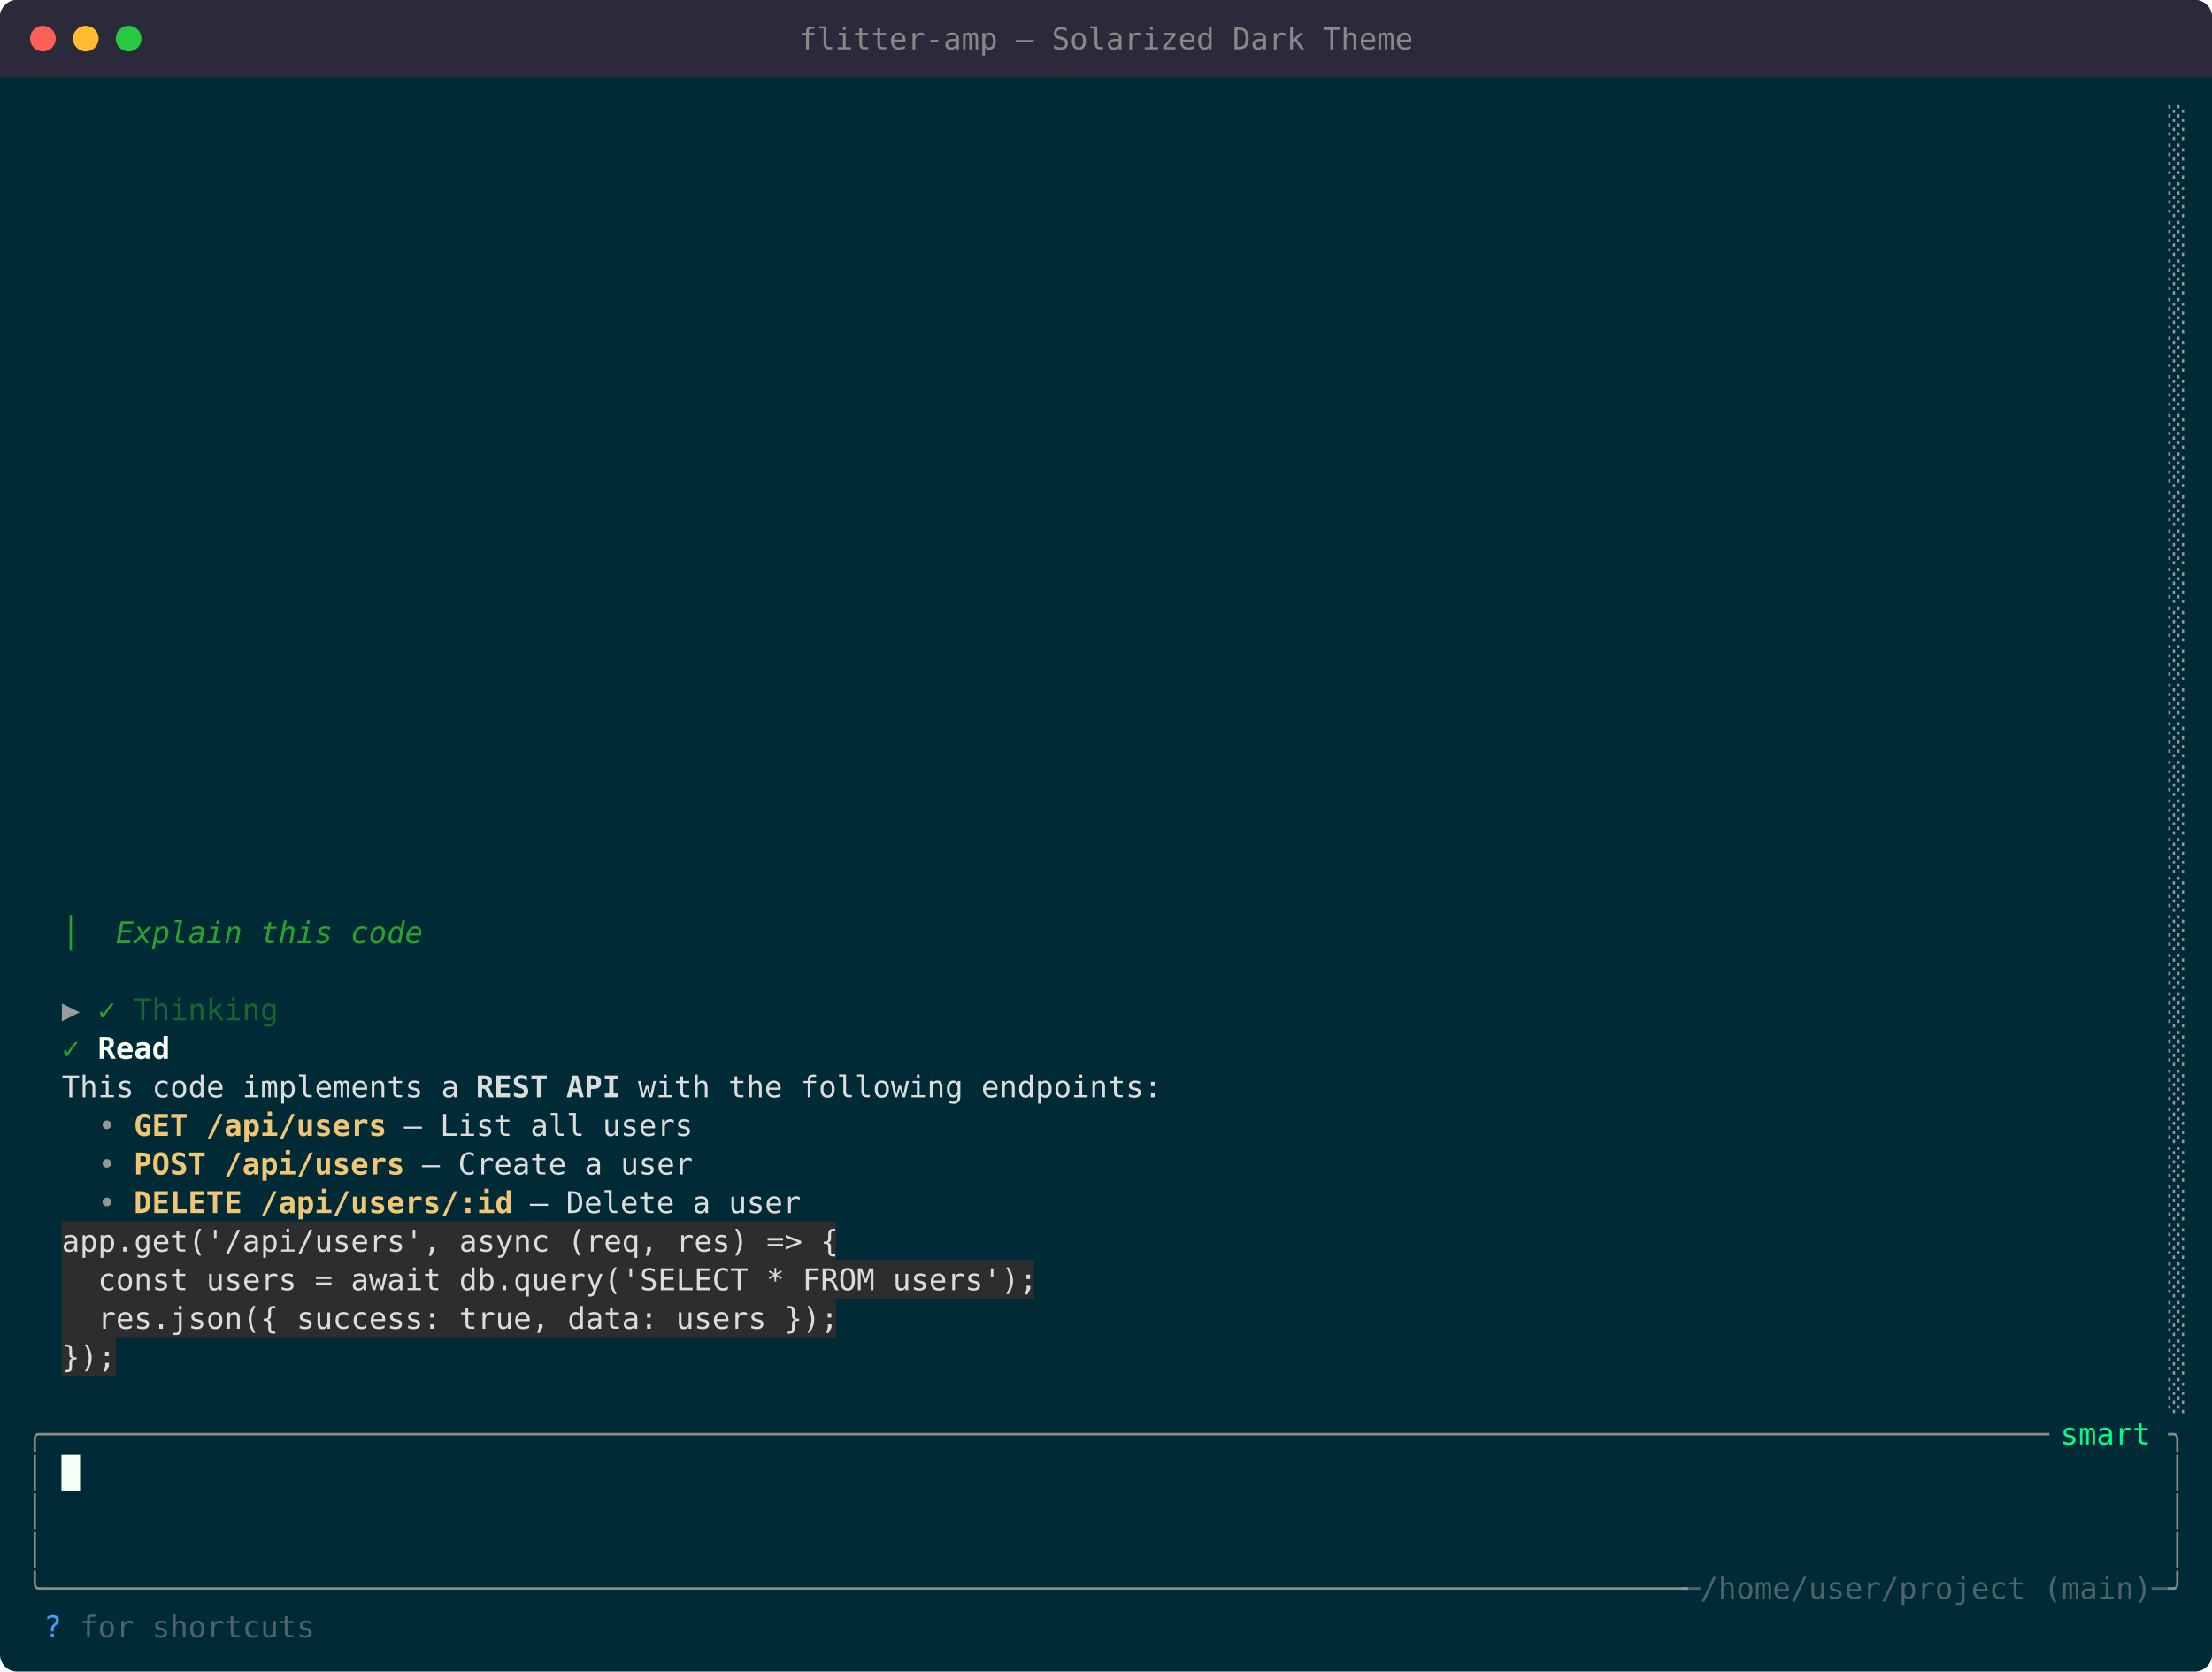
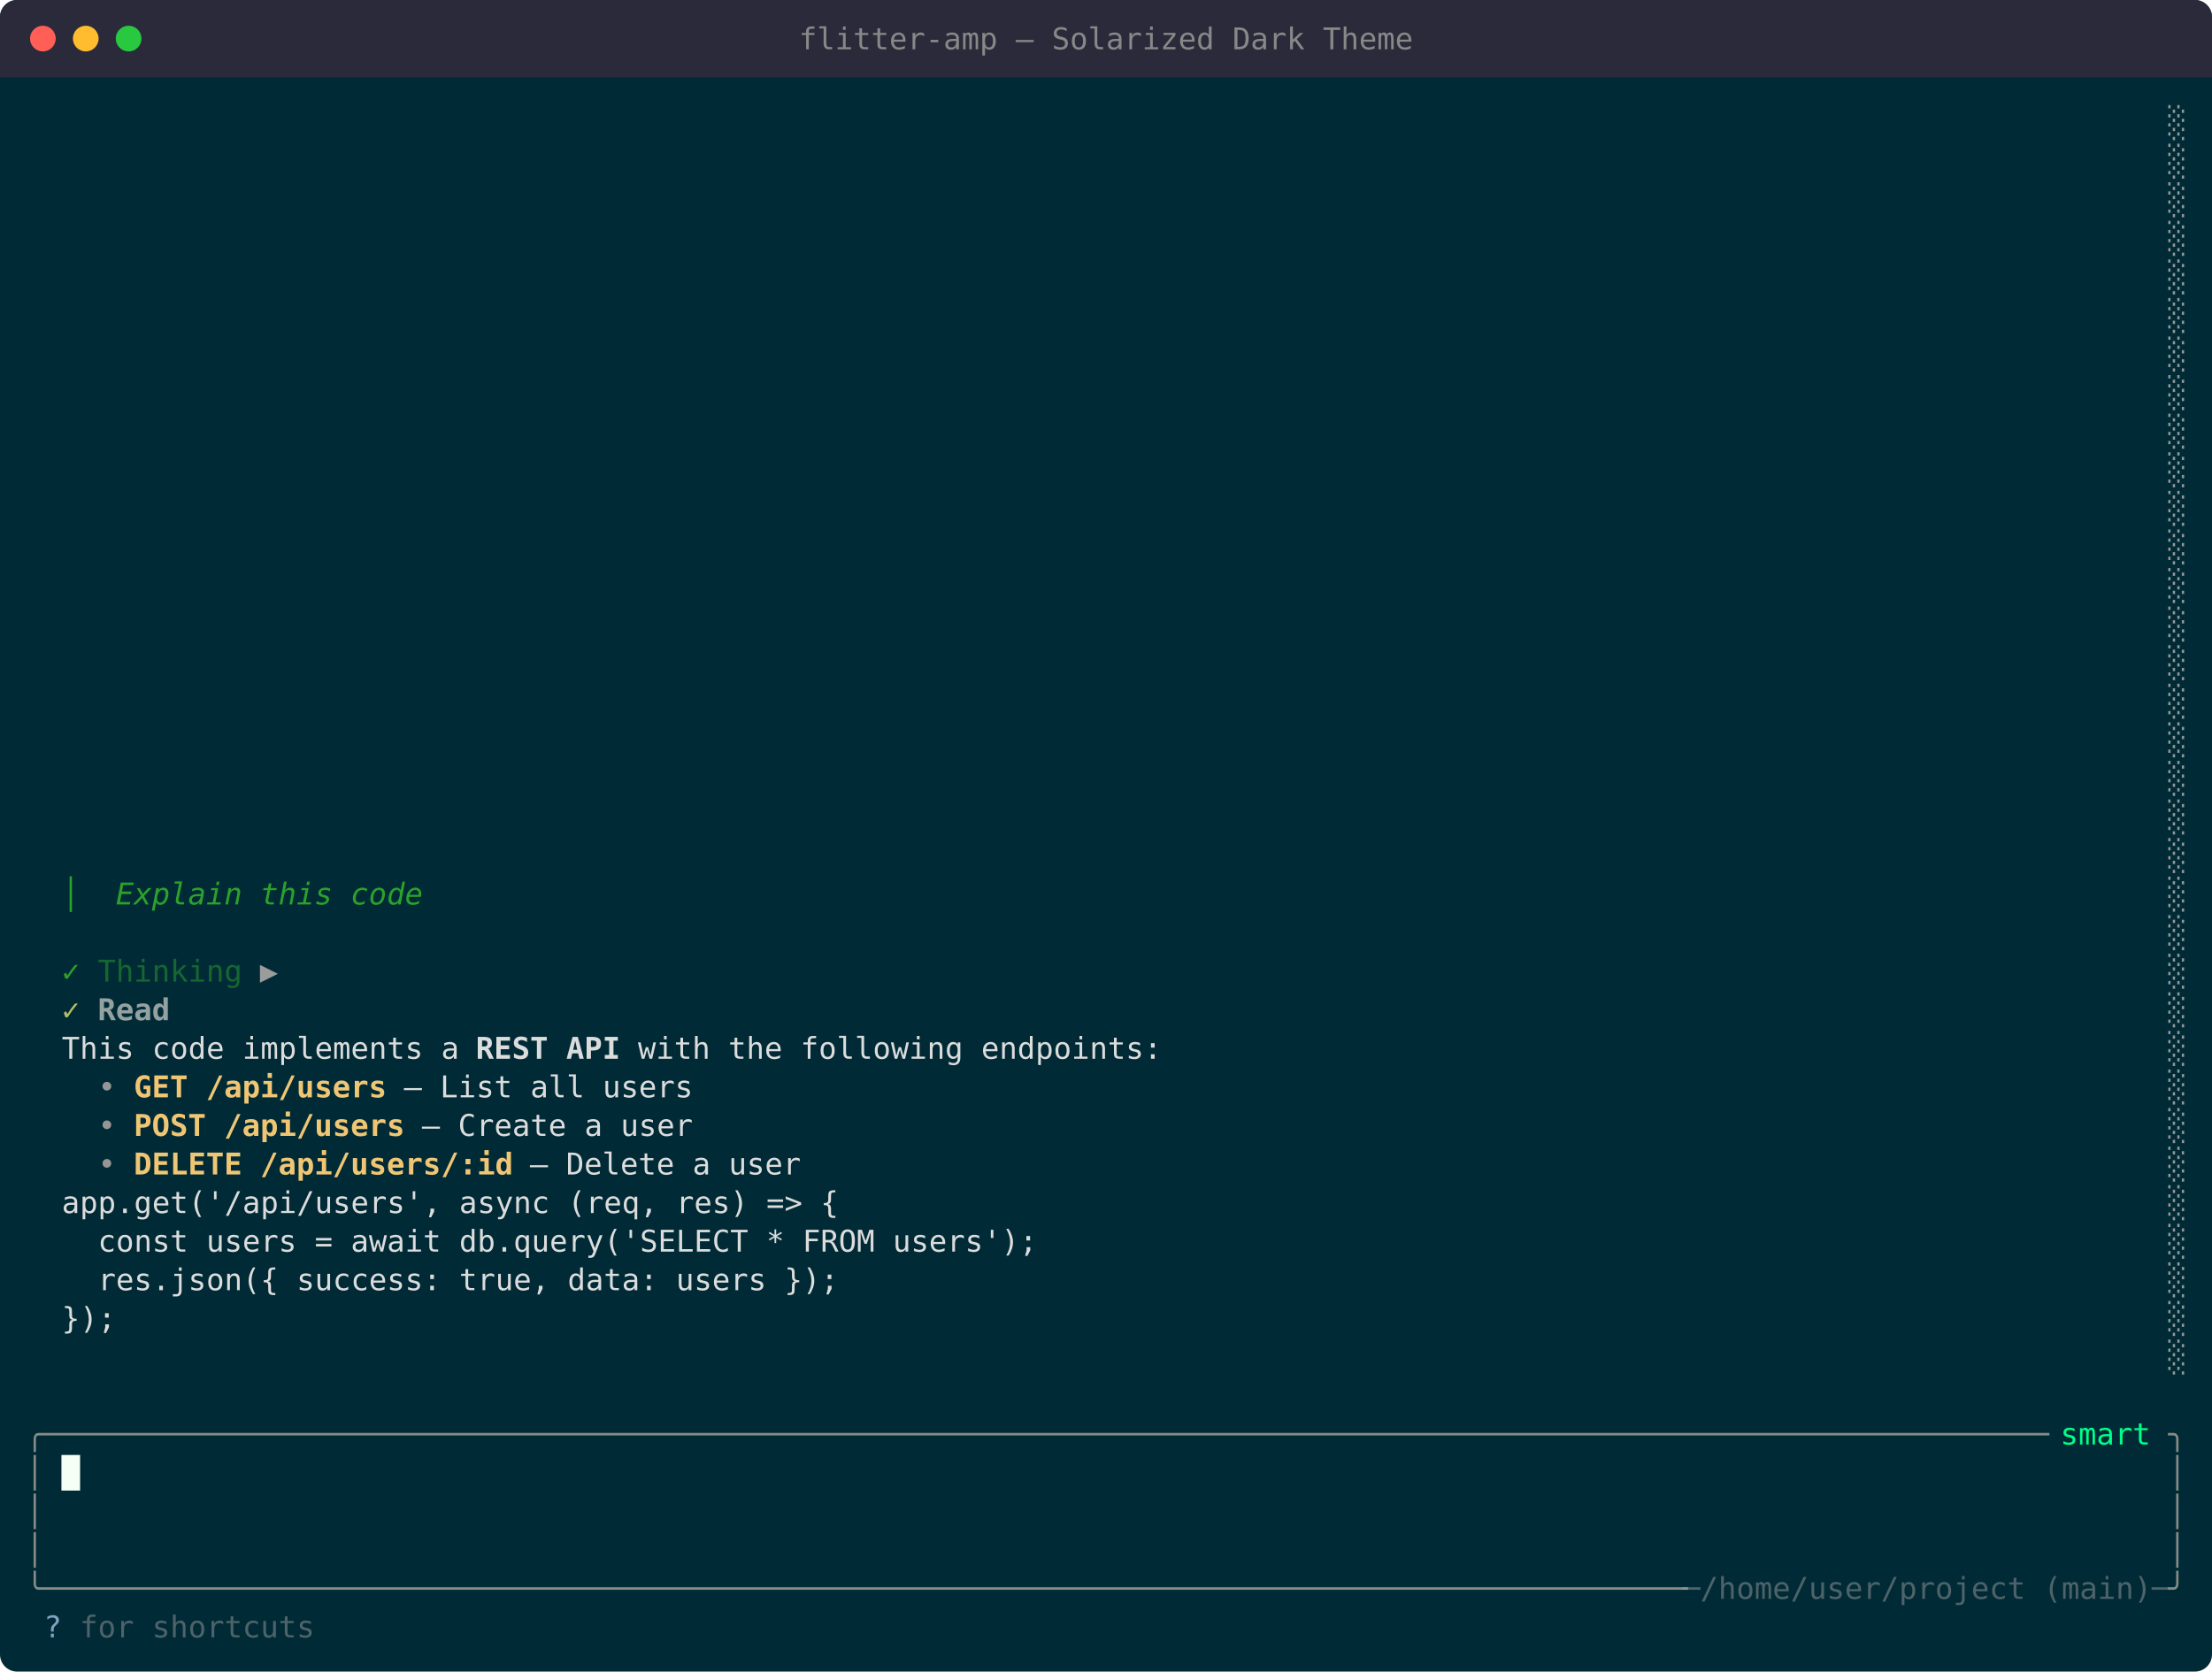
<svg xmlns="http://www.w3.org/2000/svg" viewBox="0 0 1032 780" width="1032" height="780">
  <defs>
    <style>text { font-family: JetBrains Mono, Menlo, Consolas, monospace; font-size: 14px; }</style>
  </defs>
  <rect width="1032" height="780" fill="#002b36" rx="8" ry="8" />
  <rect x="0" y="0" width="1032" height="36" fill="#2a2a3a" rx="8" ry="8" />
  <rect x="0" y="18" width="1032" height="18" fill="#2a2a3a" />
  <circle cx="20" cy="18" r="6" fill="#ff5f57" />
  <circle cx="40" cy="18" r="6" fill="#febc2e" />
  <circle cx="60" cy="18" r="6" fill="#28c840" />
  <text x="516" y="23" text-anchor="middle" font-family="JetBrains Mono, Menlo, Consolas, monospace" font-size="12" fill="#888">flitter-amp — Solarized Dark Theme</text>
  <text x="1011.6" y="62.04" style="fill:#969896" xml:space="preserve">░</text>
  <text x="1011.6" y="80.04" style="fill:#969896" xml:space="preserve">░</text>
  <text x="1011.6" y="98.04" style="fill:#969896" xml:space="preserve">░</text>
  <text x="1011.6" y="116.04" style="fill:#969896" xml:space="preserve">░</text>
  <text x="1011.6" y="134.04" style="fill:#969896" xml:space="preserve">░</text>
  <text x="1011.6" y="152.04" style="fill:#969896" xml:space="preserve">░</text>
  <text x="1011.6" y="170.04" style="fill:#969896" xml:space="preserve">░</text>
  <text x="1011.6" y="188.04" style="fill:#969896" xml:space="preserve">░</text>
  <text x="1011.6" y="206.04" style="fill:#969896" xml:space="preserve">░</text>
  <text x="1011.6" y="224.04" style="fill:#969896" xml:space="preserve">░</text>
  <text x="1011.6" y="242.04" style="fill:#969896" xml:space="preserve">░</text>
  <text x="1011.6" y="260.04" style="fill:#969896" xml:space="preserve">░</text>
  <text x="1011.6" y="278.04" style="fill:#969896" xml:space="preserve">░</text>
  <text x="1011.6" y="296.04" style="fill:#969896" xml:space="preserve">░</text>
  <text x="1011.6" y="314.04" style="fill:#969896" xml:space="preserve">░</text>
  <text x="1011.6" y="332.04" style="fill:#969896" xml:space="preserve">░</text>
  <text x="1011.6" y="350.04" style="fill:#969896" xml:space="preserve">░</text>
  <text x="1011.6" y="368.04" style="fill:#969896" xml:space="preserve">░</text>
  <text x="1011.6" y="386.04" style="fill:#969896" xml:space="preserve">░</text>
  <text x="1011.6" y="404.04" style="fill:#969896" xml:space="preserve">░</text>
+   <text x="28.8" y="422.04" style="fill:#2ba12b" xml:space="preserve">│</text>
+   <text x="54" y="422.04" style="fill:#2ba12b;font-style:italic" xml:space="preserve">Explain this code</text>
  <text x="1011.6" y="422.04" style="fill:#969896" xml:space="preserve">░</text>
-   <text x="28.8" y="440.04" style="fill:#2ba12b" xml:space="preserve">│</text>
-   <text x="54" y="440.04" style="fill:#2ba12b;font-style:italic" xml:space="preserve">Explain this code</text>
  <text x="1011.6" y="440.04" style="fill:#969896" xml:space="preserve">░</text>
+   <text x="28.8" y="458.04" style="fill:#2ba12b" xml:space="preserve">✓ </text>
+   <text x="45.6" y="458.04" style="fill:#2ba12b;opacity:0.5" xml:space="preserve">Thinking</text>
+   <text x="112.8" y="458.04" style="fill:#9c9c9c" xml:space="preserve"> ▶</text>
  <text x="1011.6" y="458.04" style="fill:#969896" xml:space="preserve">░</text>
-   <text x="28.8" y="476.04" style="fill:#9c9c9c" xml:space="preserve">▶ </text>
-   <text x="45.6" y="476.04" style="fill:#2ba12b" xml:space="preserve">✓ </text>
-   <text x="62.4" y="476.04" style="fill:#2ba12b;opacity:0.5" xml:space="preserve">Thinking</text>
+   <text x="28.8" y="476.04" style="fill:#b5bd68" xml:space="preserve">✓ </text>
+   <text x="45.6" y="476.04" style="fill:#93a1a1;font-weight:bold" xml:space="preserve">Read</text>
  <text x="1011.6" y="476.04" style="fill:#969896" xml:space="preserve">░</text>
-   <text x="28.8" y="494.04" style="fill:#2ba12b" xml:space="preserve">✓ </text>
-   <text x="45.6" y="494.04" style="fill:#f6fff5;font-weight:bold" xml:space="preserve">Read</text>
+   <text x="28.8" y="494.04" style="fill:#dcdcdc" xml:space="preserve">This code implements a </text>
+   <text x="222" y="494.04" style="fill:#dcdcdc;font-weight:bold" xml:space="preserve">REST API</text>
+   <text x="289.2" y="494.04" style="fill:#dcdcdc" xml:space="preserve"> with the following endpoints:</text>
  <text x="1011.6" y="494.04" style="fill:#969896" xml:space="preserve">░</text>
-   <text x="28.8" y="512.04" style="fill:#dcdcdc" xml:space="preserve">This code implements a </text>
-   <text x="222" y="512.04" style="fill:#dcdcdc;font-weight:bold" xml:space="preserve">REST API</text>
-   <text x="289.2" y="512.04" style="fill:#dcdcdc" xml:space="preserve"> with the following endpoints:</text>
+   <text x="28.8" y="512.04" style="fill:#969696" xml:space="preserve">  • </text>
+   <text x="62.4" y="512.04" style="fill:#f0c674;font-weight:bold" xml:space="preserve">GET /api/users</text>
+   <text x="180" y="512.04" style="fill:#dcdcdc" xml:space="preserve"> — List all users</text>
  <text x="1011.6" y="512.04" style="fill:#969896" xml:space="preserve">░</text>
  <text x="28.8" y="530.04" style="fill:#969696" xml:space="preserve">  • </text>
-   <text x="62.4" y="530.04" style="fill:#f0c674;font-weight:bold" xml:space="preserve">GET /api/users</text>
-   <text x="180" y="530.04" style="fill:#dcdcdc" xml:space="preserve"> — List all users</text>
+   <text x="62.4" y="530.04" style="fill:#f0c674;font-weight:bold" xml:space="preserve">POST /api/users</text>
+   <text x="188.4" y="530.04" style="fill:#dcdcdc" xml:space="preserve"> — Create a user</text>
  <text x="1011.6" y="530.04" style="fill:#969896" xml:space="preserve">░</text>
  <text x="28.8" y="548.04" style="fill:#969696" xml:space="preserve">  • </text>
-   <text x="62.4" y="548.04" style="fill:#f0c674;font-weight:bold" xml:space="preserve">POST /api/users</text>
-   <text x="188.4" y="548.04" style="fill:#dcdcdc" xml:space="preserve"> — Create a user</text>
+   <text x="62.4" y="548.04" style="fill:#f0c674;font-weight:bold" xml:space="preserve">DELETE /api/users/:id</text>
+   <text x="238.8" y="548.04" style="fill:#dcdcdc" xml:space="preserve"> — Delete a user</text>
  <text x="1011.6" y="548.04" style="fill:#969896" xml:space="preserve">░</text>
-   <text x="28.8" y="566.04" style="fill:#969696" xml:space="preserve">  • </text>
-   <text x="62.4" y="566.04" style="fill:#f0c674;font-weight:bold" xml:space="preserve">DELETE /api/users/:id</text>
-   <text x="238.8" y="566.04" style="fill:#dcdcdc" xml:space="preserve"> — Delete a user</text>
+   <text x="28.8" y="566.04" style="fill:#dcdcdc" xml:space="preserve">app.get('/api/users', async (req, res) =&gt; {</text>
  <text x="1011.6" y="566.04" style="fill:#969896" xml:space="preserve">░</text>
-   <rect x="28.8" y="570" width="361.2" height="18" fill="#2d2d2d" />
-   <text x="28.8" y="584.04" style="fill:#dcdcdc" xml:space="preserve">app.get('/api/users', async (req, res) =&gt; {</text>
+   <text x="28.8" y="584.04" style="fill:#dcdcdc" xml:space="preserve">  const users = await db.query('SELECT * FROM users');</text>
  <text x="1011.6" y="584.04" style="fill:#969896" xml:space="preserve">░</text>
-   <rect x="28.8" y="588" width="453.6" height="18" fill="#2d2d2d" />
-   <text x="28.8" y="602.04" style="fill:#dcdcdc" xml:space="preserve">  const users = await db.query('SELECT * FROM users');</text>
+   <text x="28.8" y="602.04" style="fill:#dcdcdc" xml:space="preserve">  res.json({ success: true, data: users });</text>
  <text x="1011.6" y="602.04" style="fill:#969896" xml:space="preserve">░</text>
-   <rect x="28.8" y="606" width="361.2" height="18" fill="#2d2d2d" />
-   <text x="28.8" y="620.04" style="fill:#dcdcdc" xml:space="preserve">  res.json({ success: true, data: users });</text>
+   <text x="28.8" y="620.04" style="fill:#dcdcdc" xml:space="preserve">});</text>
  <text x="1011.6" y="620.04" style="fill:#969896" xml:space="preserve">░</text>
-   <rect x="28.8" y="624" width="25.2" height="18" fill="#2d2d2d" />
-   <text x="28.8" y="638.04" style="fill:#dcdcdc" xml:space="preserve">});</text>
  <text x="1011.6" y="638.04" style="fill:#969896" xml:space="preserve">░</text>
-   <text x="1011.6" y="656.04" style="fill:#969896" xml:space="preserve">░</text>
  <text x="12" y="674.04" style="fill:#878b86" xml:space="preserve">╭───────────────────────────────────────────────────────────────────────────────────────────────────────────────</text>
  <text x="952.8" y="674.04" style="fill:#00ff88" xml:space="preserve"> smart </text>
  <text x="1011.6" y="674.04" style="fill:#878b86" xml:space="preserve">╮</text>
  <text x="12" y="692.04" style="fill:#878b86" xml:space="preserve">│</text>
  <text x="28.8" y="692.04" style="fill:#f6fff5" xml:space="preserve">█</text>
  <text x="1011.6" y="692.04" style="fill:#878b86" xml:space="preserve">│</text>
  <text x="12" y="710.04" style="fill:#878b86" xml:space="preserve">│</text>
  <text x="1011.6" y="710.04" style="fill:#878b86" xml:space="preserve">│</text>
  <text x="12" y="728.04" style="fill:#878b86" xml:space="preserve">│</text>
  <text x="1011.6" y="728.04" style="fill:#878b86" xml:space="preserve">│</text>
  <text x="12" y="746.04" style="fill:#878b86" xml:space="preserve">╰───────────────────────────────────────────────────────────────────────────────────────────</text>
  <text x="784.8" y="746.04" style="fill:#9c9c9c;opacity:0.5" xml:space="preserve">─/home/user/project (main)─</text>
  <text x="1011.6" y="746.04" style="fill:#878b86" xml:space="preserve">╯</text>
-   <text x="20.4" y="764.04" style="fill:#42a1ff" xml:space="preserve">?</text>
+   <text x="20.4" y="764.04" style="fill:#81a2be" xml:space="preserve">?</text>
  <text x="28.8" y="764.04" style="fill:#9c9c9c;opacity:0.5" xml:space="preserve"> for shortcuts</text>
</svg>
